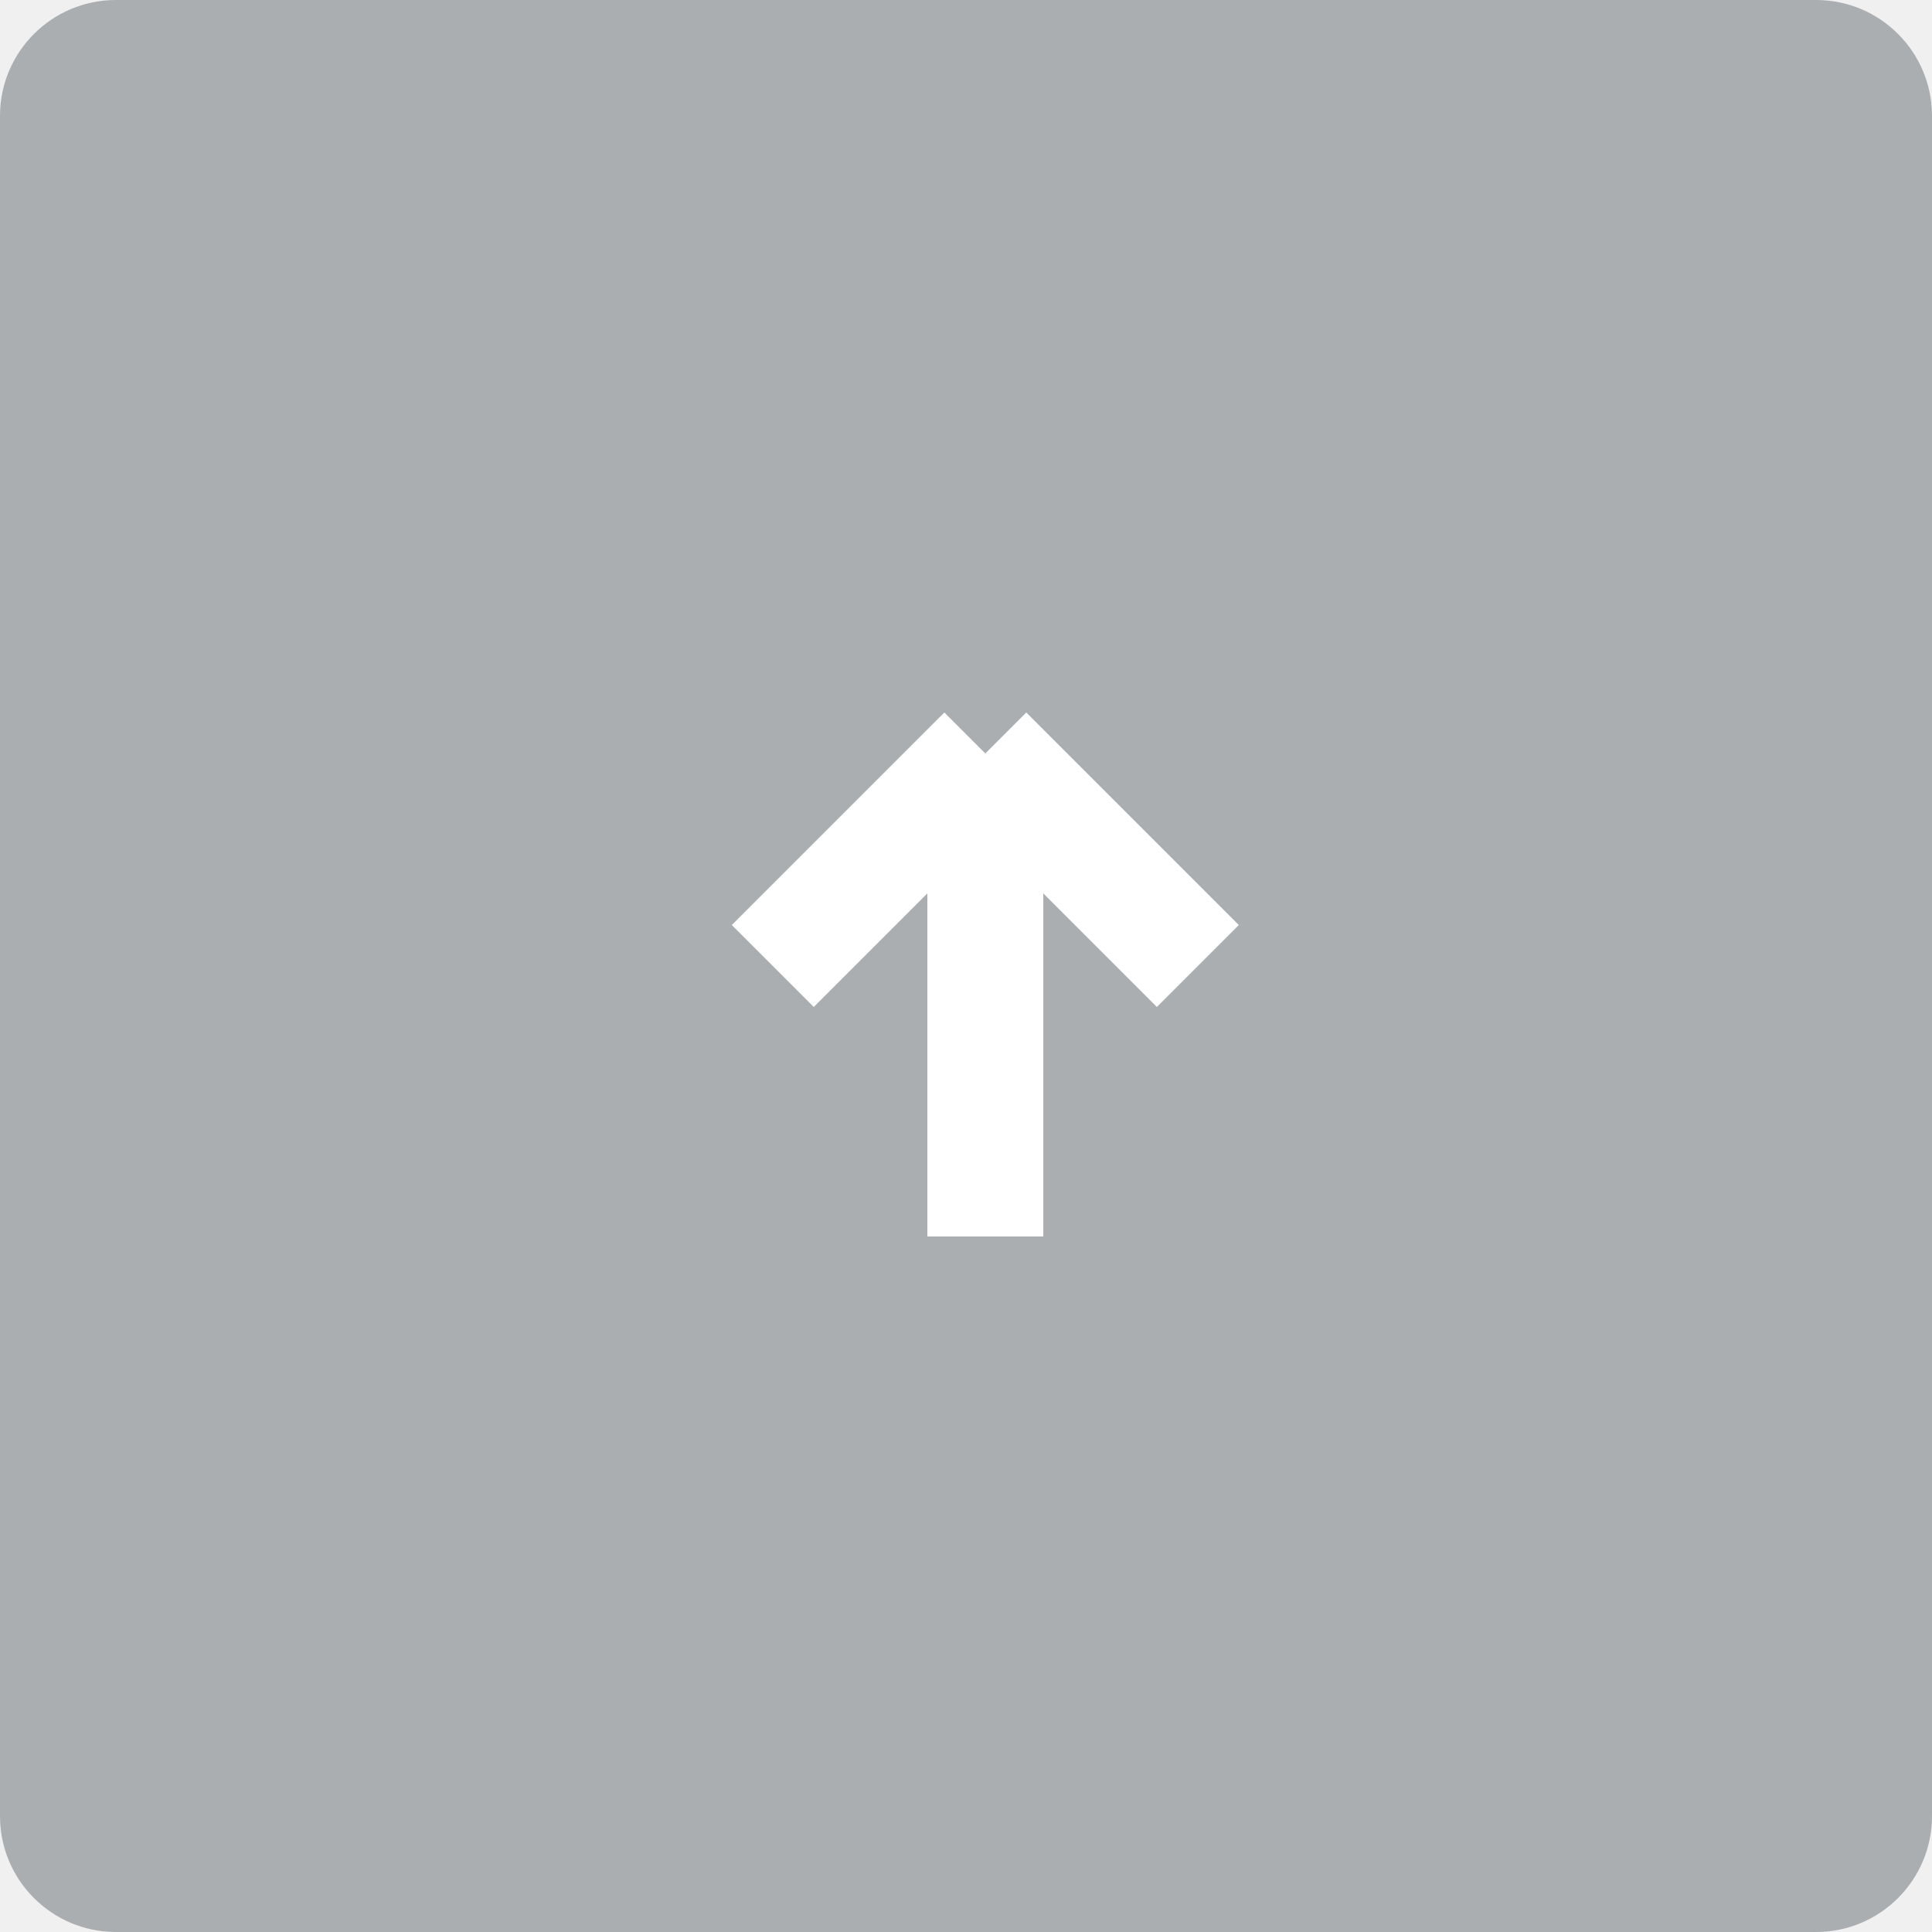
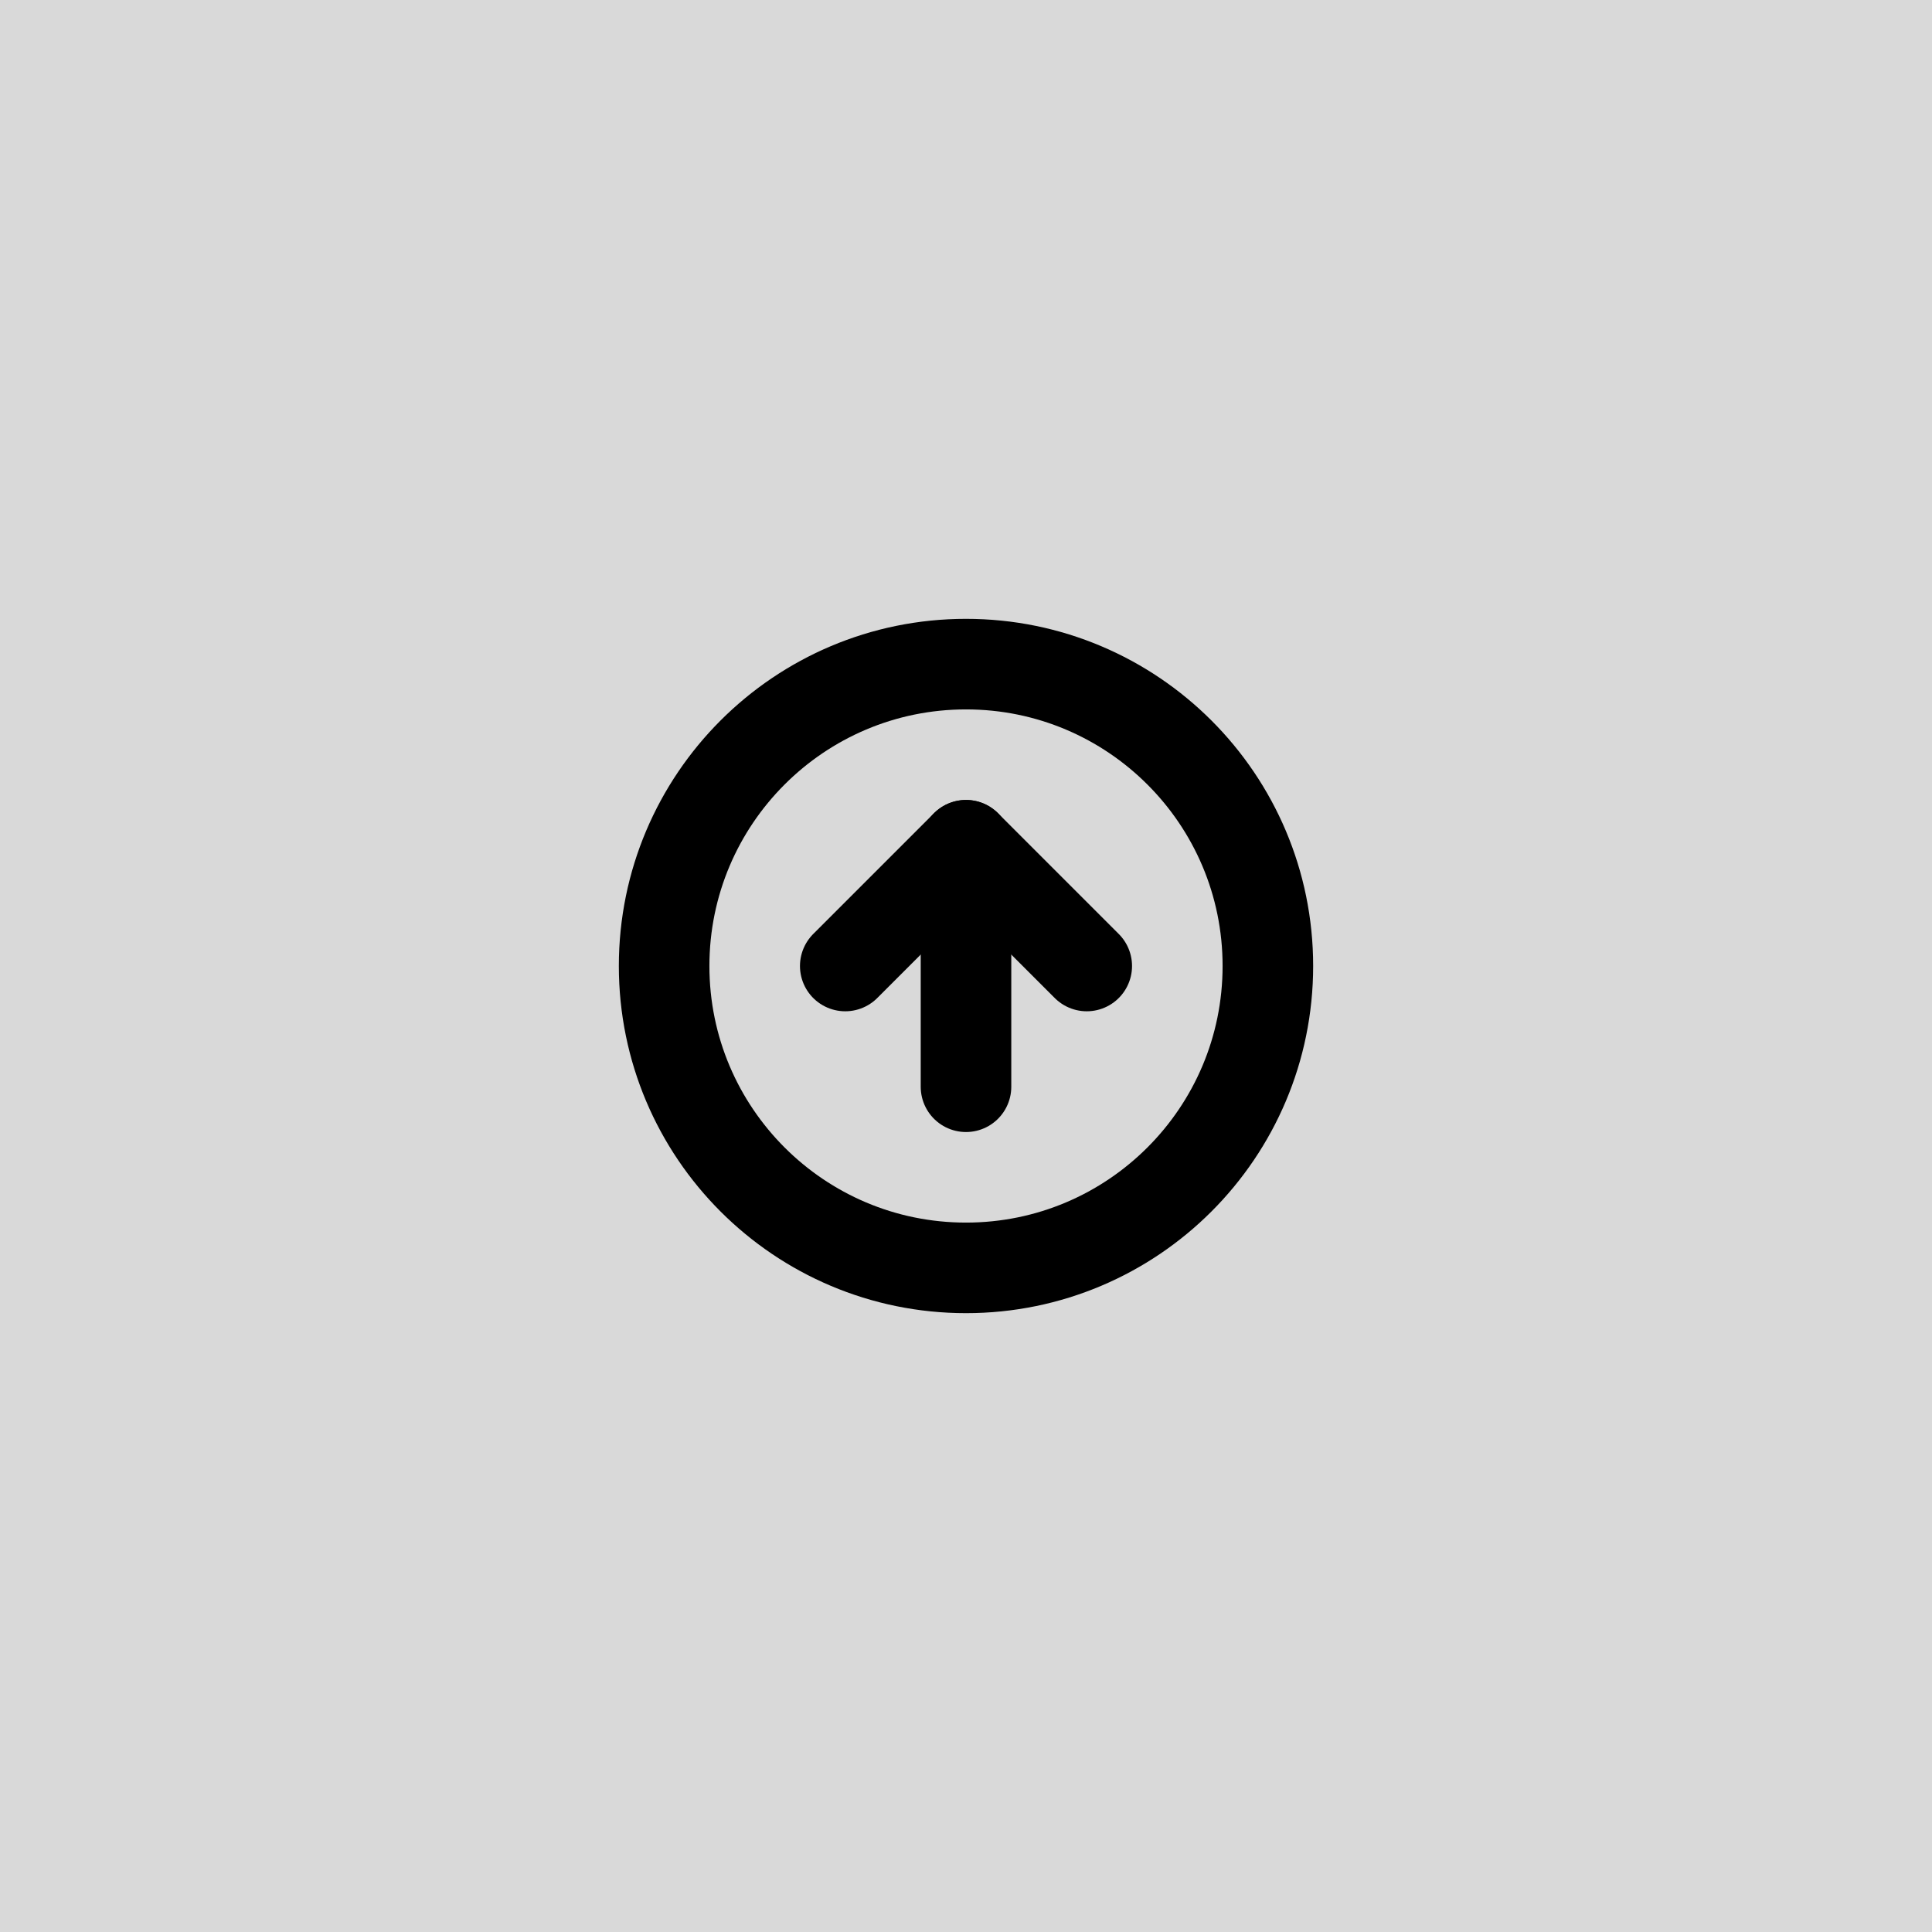
- <svg xmlns="http://www.w3.org/2000/svg" width="50" height="50" fill="none">
-   <rect width="50" height="50" rx="3" fill="#AAAEB1" />
-   <path d="M20 25l5.5-5.5m0 0L31 25m-5.5-5.5V32" stroke="#fff" stroke-width="3" stroke-linejoin="round" />
+ <svg xmlns="http://www.w3.org/2000/svg" width="64" height="64" viewBox="0 0 64 64" fill="none">
+   <rect width="64" height="64" fill="#D9D9D9" />
+   <g clip-path="url(#clip0_893_76)">
+     <path d="M32 42C37.523 42 42 37.523 42 32C42 26.477 37.523 22 32 22C26.477 22 22 26.477 22 32C22 37.523 26.477 42 32 42Z" stroke="black" stroke-width="3" stroke-linecap="round" stroke-linejoin="round" />
+     <path d="M36 32L32 28L28 32" stroke="black" stroke-width="3" stroke-linecap="round" stroke-linejoin="round" />
+     <path d="M32 36V28" stroke="black" stroke-width="3" stroke-linecap="round" stroke-linejoin="round" />
+   </g>
+   <defs>
+     <clipPath id="clip0_893_76">
+       <rect width="24" height="24" fill="white" transform="translate(20 20)" />
+     </clipPath>
+   </defs>
</svg>
